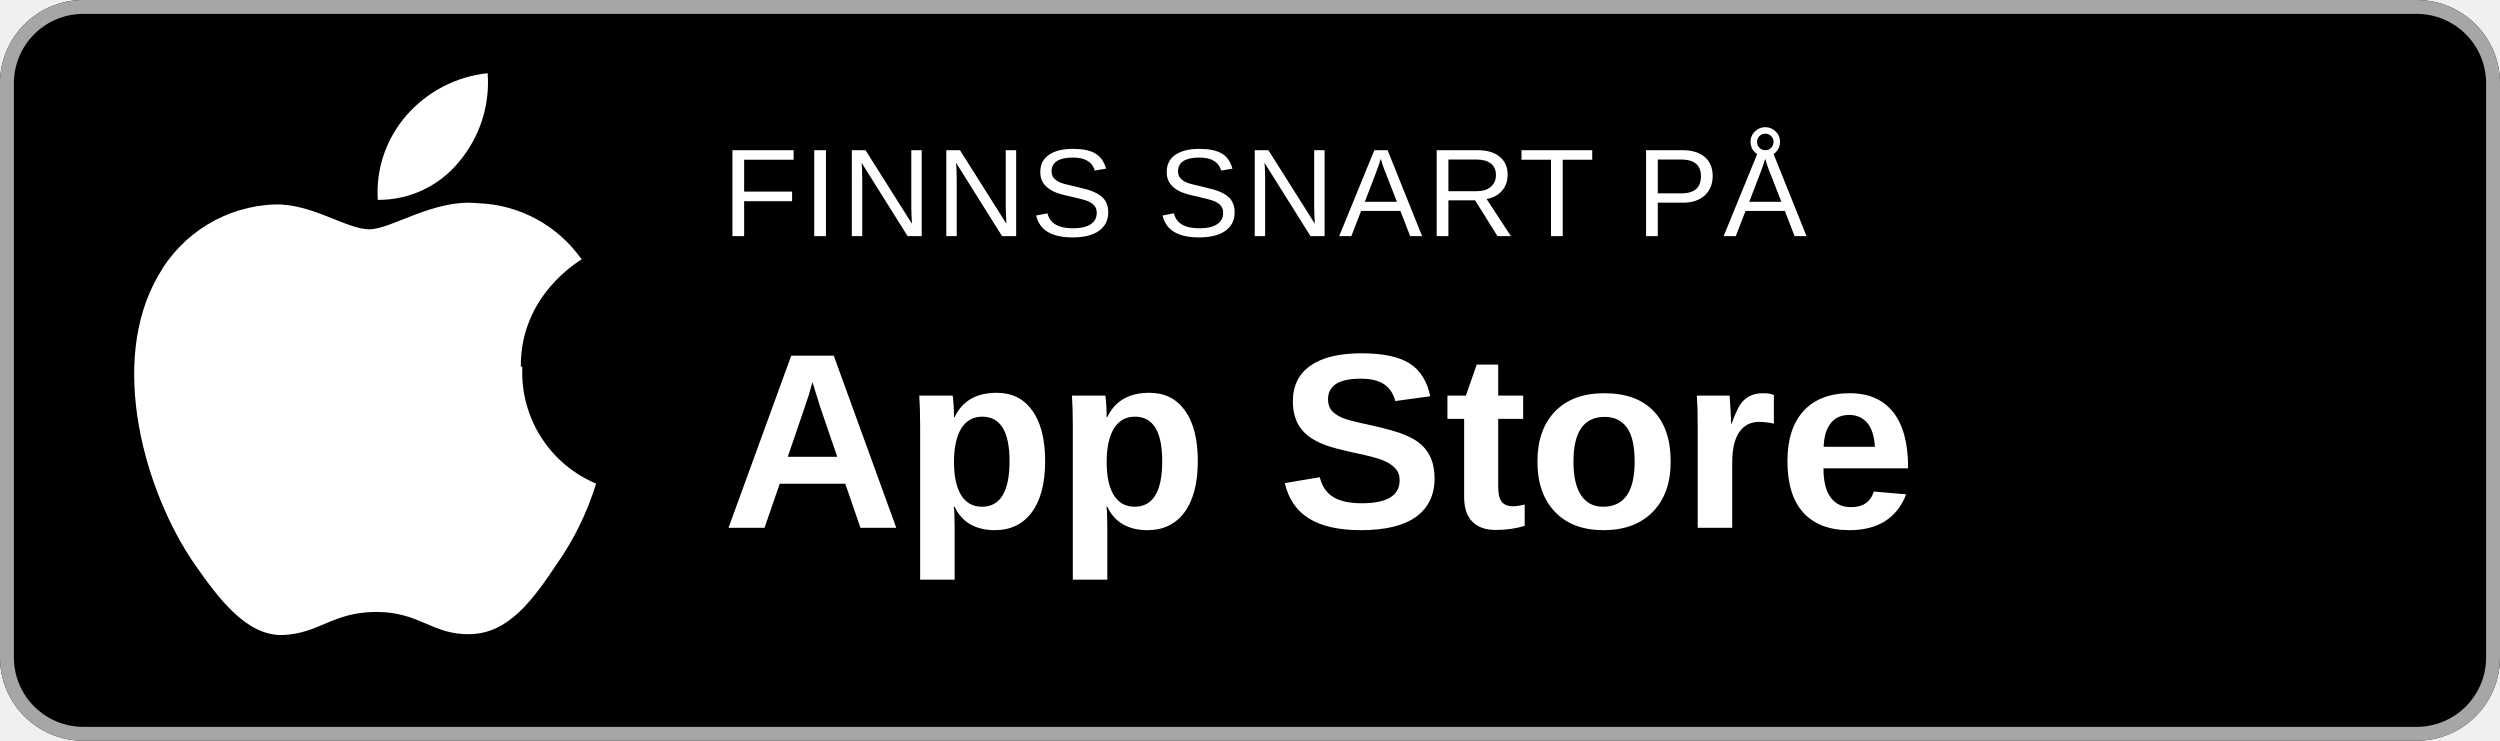
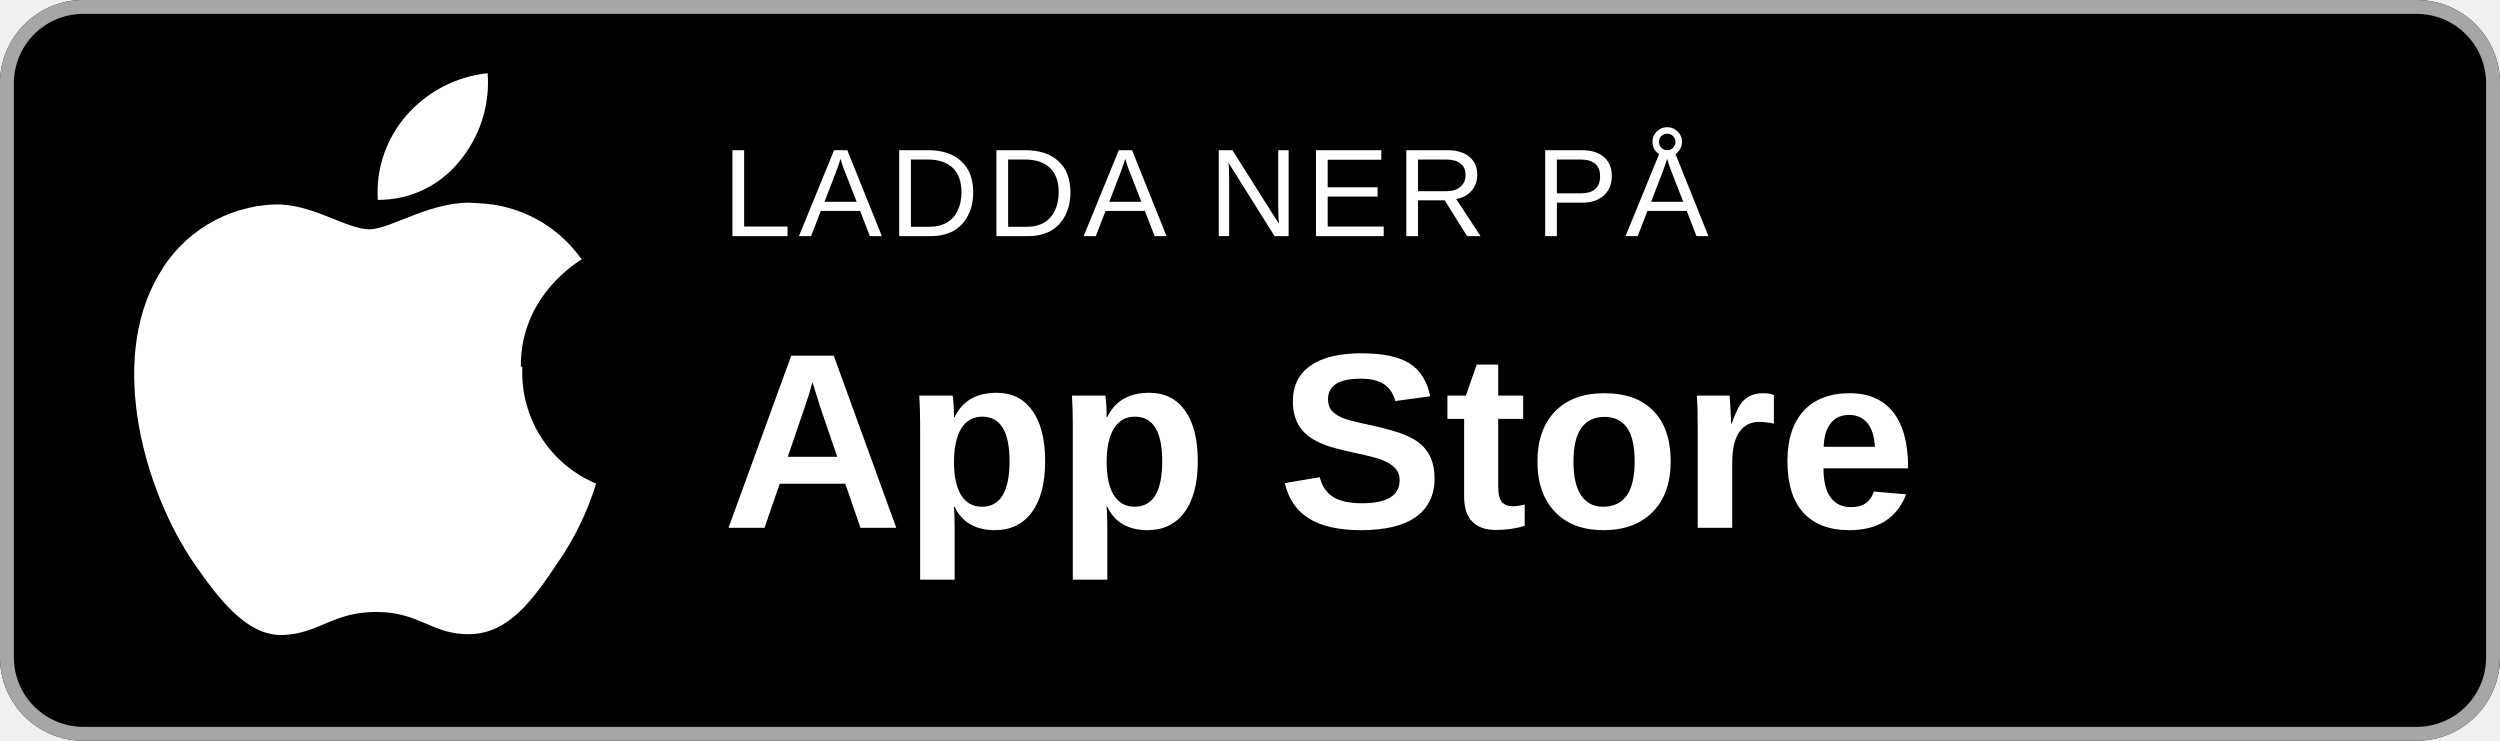
<svg xmlns="http://www.w3.org/2000/svg" viewBox="0 0 180 53.333">
  <rect width="180" height="53.333" rx="6" fill="#000" />
  <rect x=".5" y=".5" width="179" height="52.333" rx="5.5" fill="none" stroke="#a6a6a6" />
  <path d="M37.5 26.4c-.05-5.13 4.19-7.6 4.38-7.72a9.5 9.5 0 0 0-7.49-4.05c-3.15-.33-6.2 1.88-7.8 1.88-1.64 0-4.11-1.85-6.78-1.79a10 10 0 0 0-8.42 5.13c-3.64 6.3-.93 15.58 2.56 20.68 1.74 2.5 3.78 5.29 6.44 5.19 2.6-.11 3.57-1.66 6.71-1.66s4.02 1.66 6.74 1.6c2.8-.05 4.54-2.5 6.23-5.02a20.77 20.77 0 0 0 2.85-5.82 8.68 8.68 0 0 1-5.32-7.97v-.45h-.1Z" fill="#fff" />
  <path d="M33.08 11.61a8.85 8.85 0 0 0 2.03-6.34 9.01 9.01 0 0 0-5.83 3.02 8.43 8.43 0 0 0-2.08 6.1 7.45 7.45 0 0 0 5.88-2.78Z" fill="#fff" />
-   <text x="52" y="17" fill="#fff" font-family="Arial, sans-serif" font-size="9" font-weight="400" letter-spacing=".3">FINNS SNART PÅ</text>
+   <text x="52" y="17" fill="#fff" font-family="Arial, sans-serif" font-size="9" font-weight="400" letter-spacing=".5">LADDA NER PÅ</text>
  <text x="52" y="38" fill="#fff" font-family="Arial, sans-serif" font-size="18" font-weight="700">App Store</text>
</svg>
